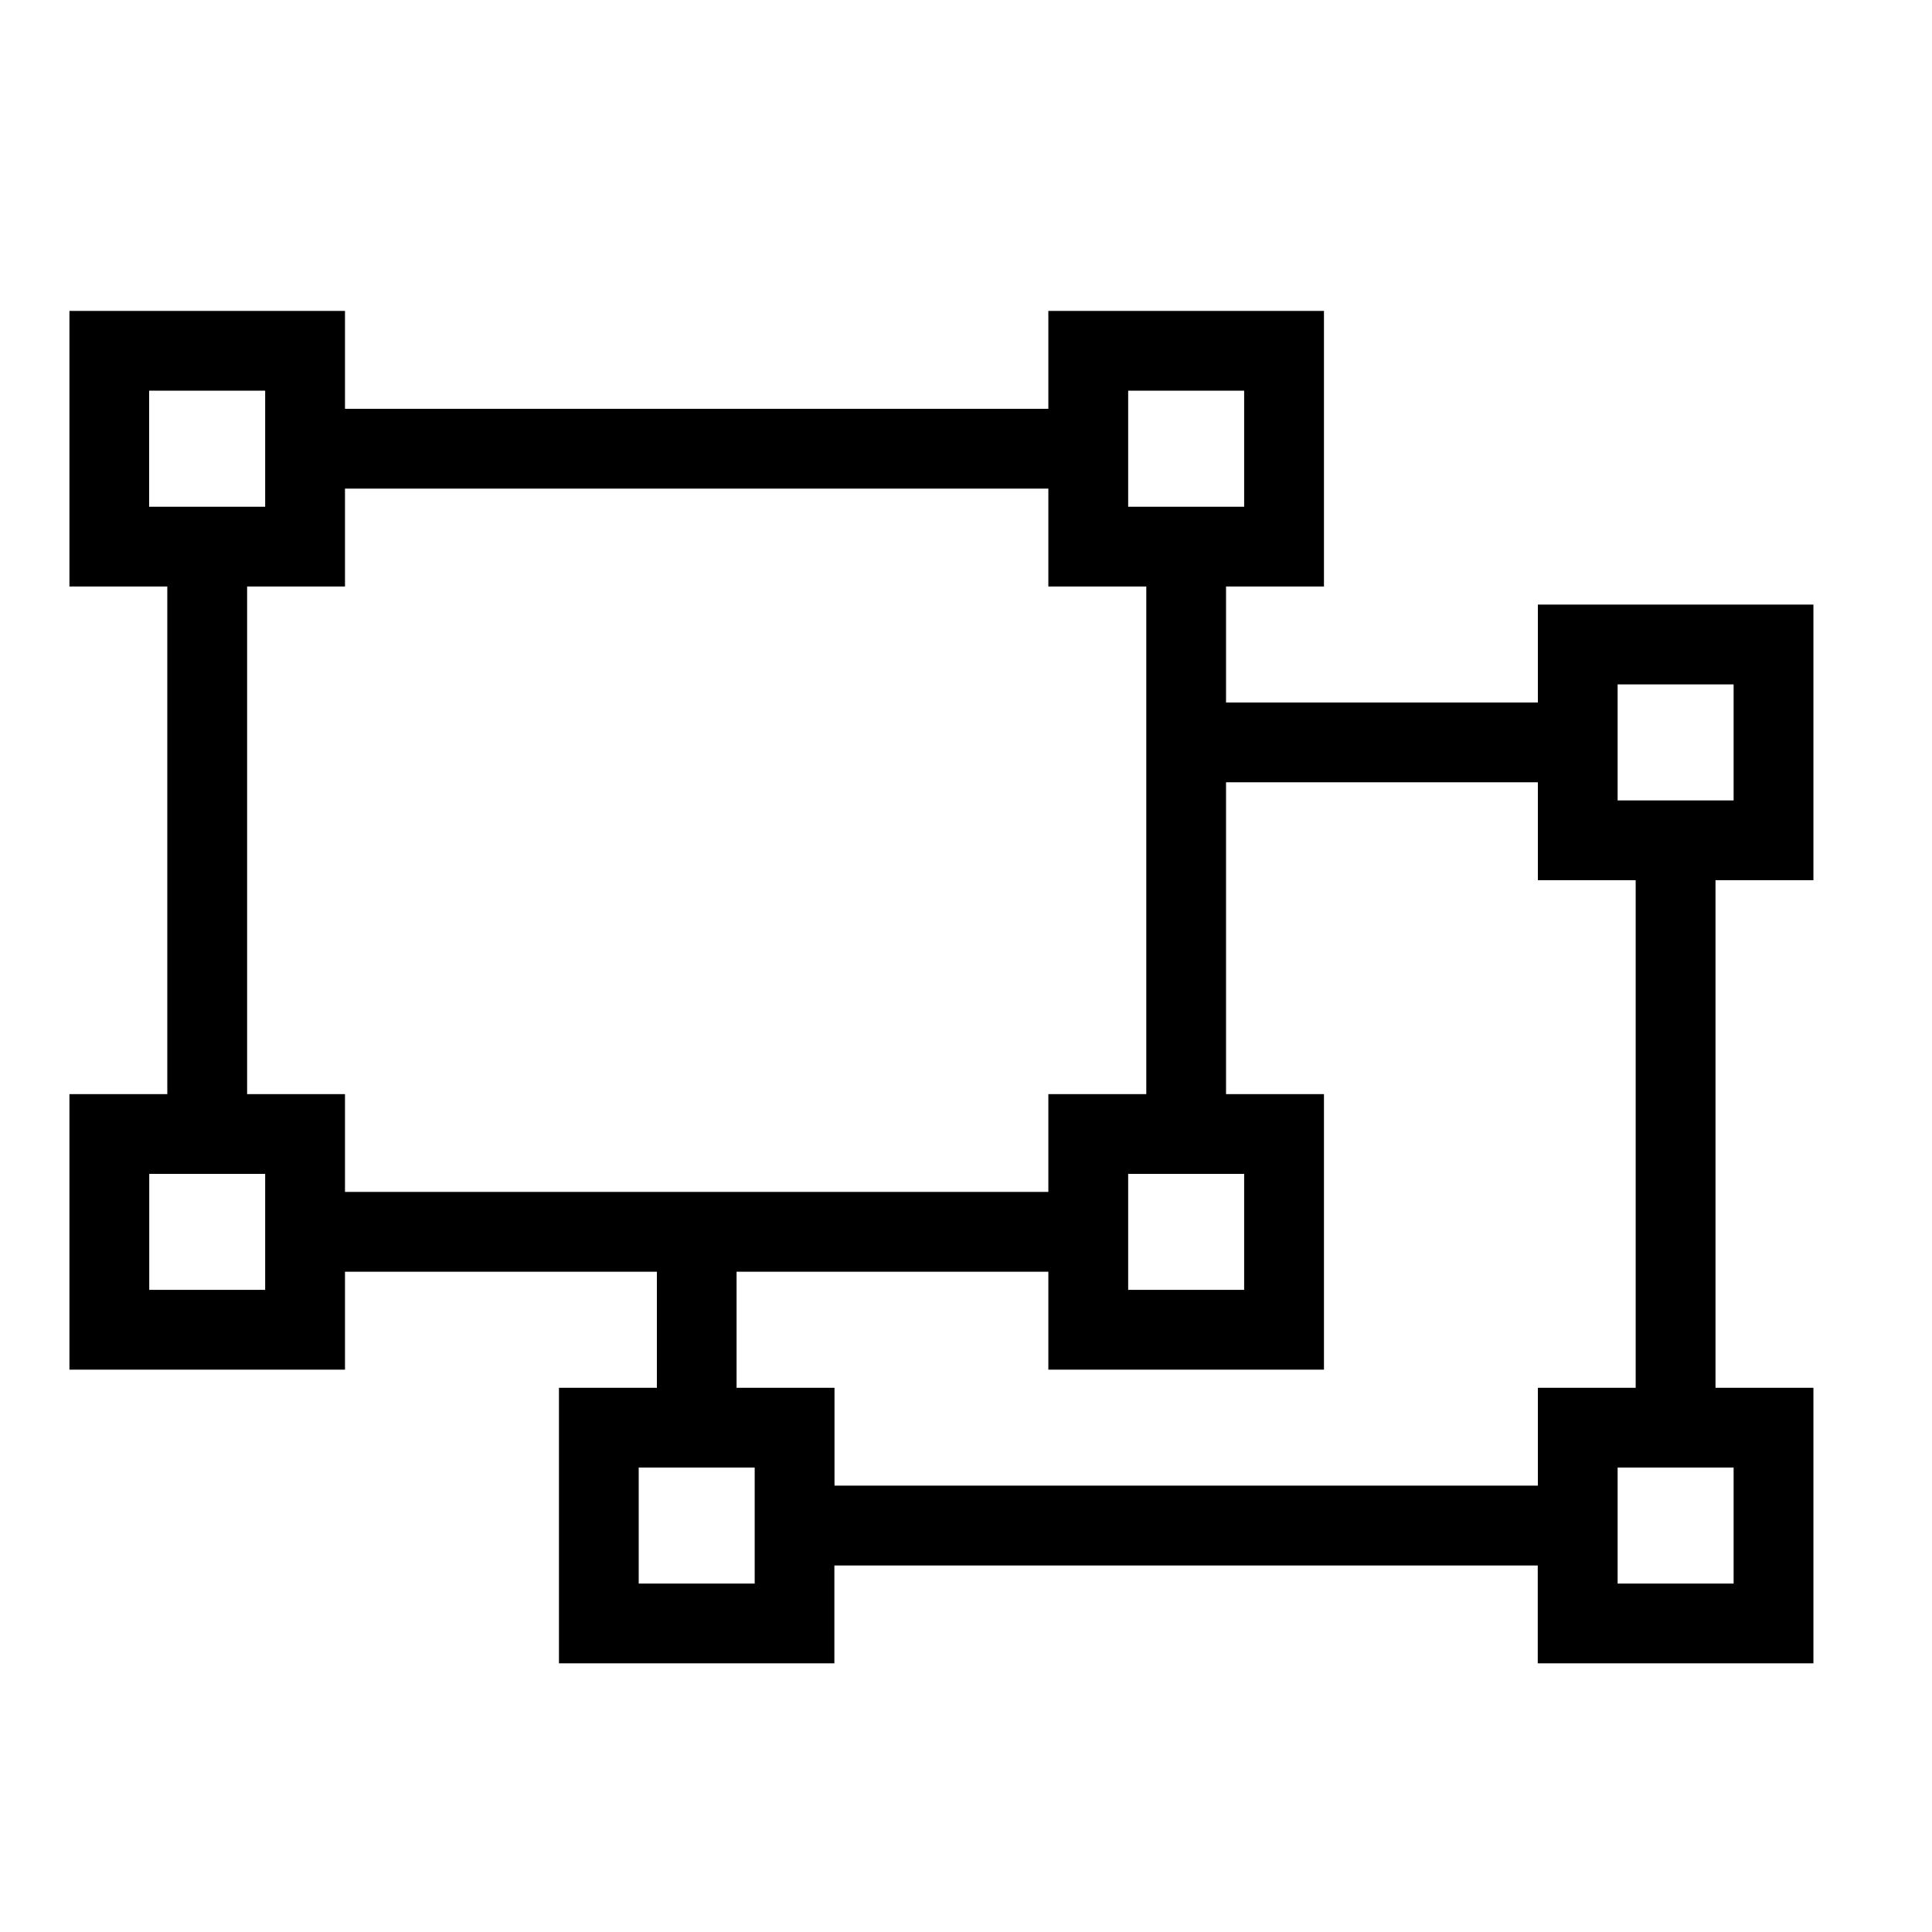
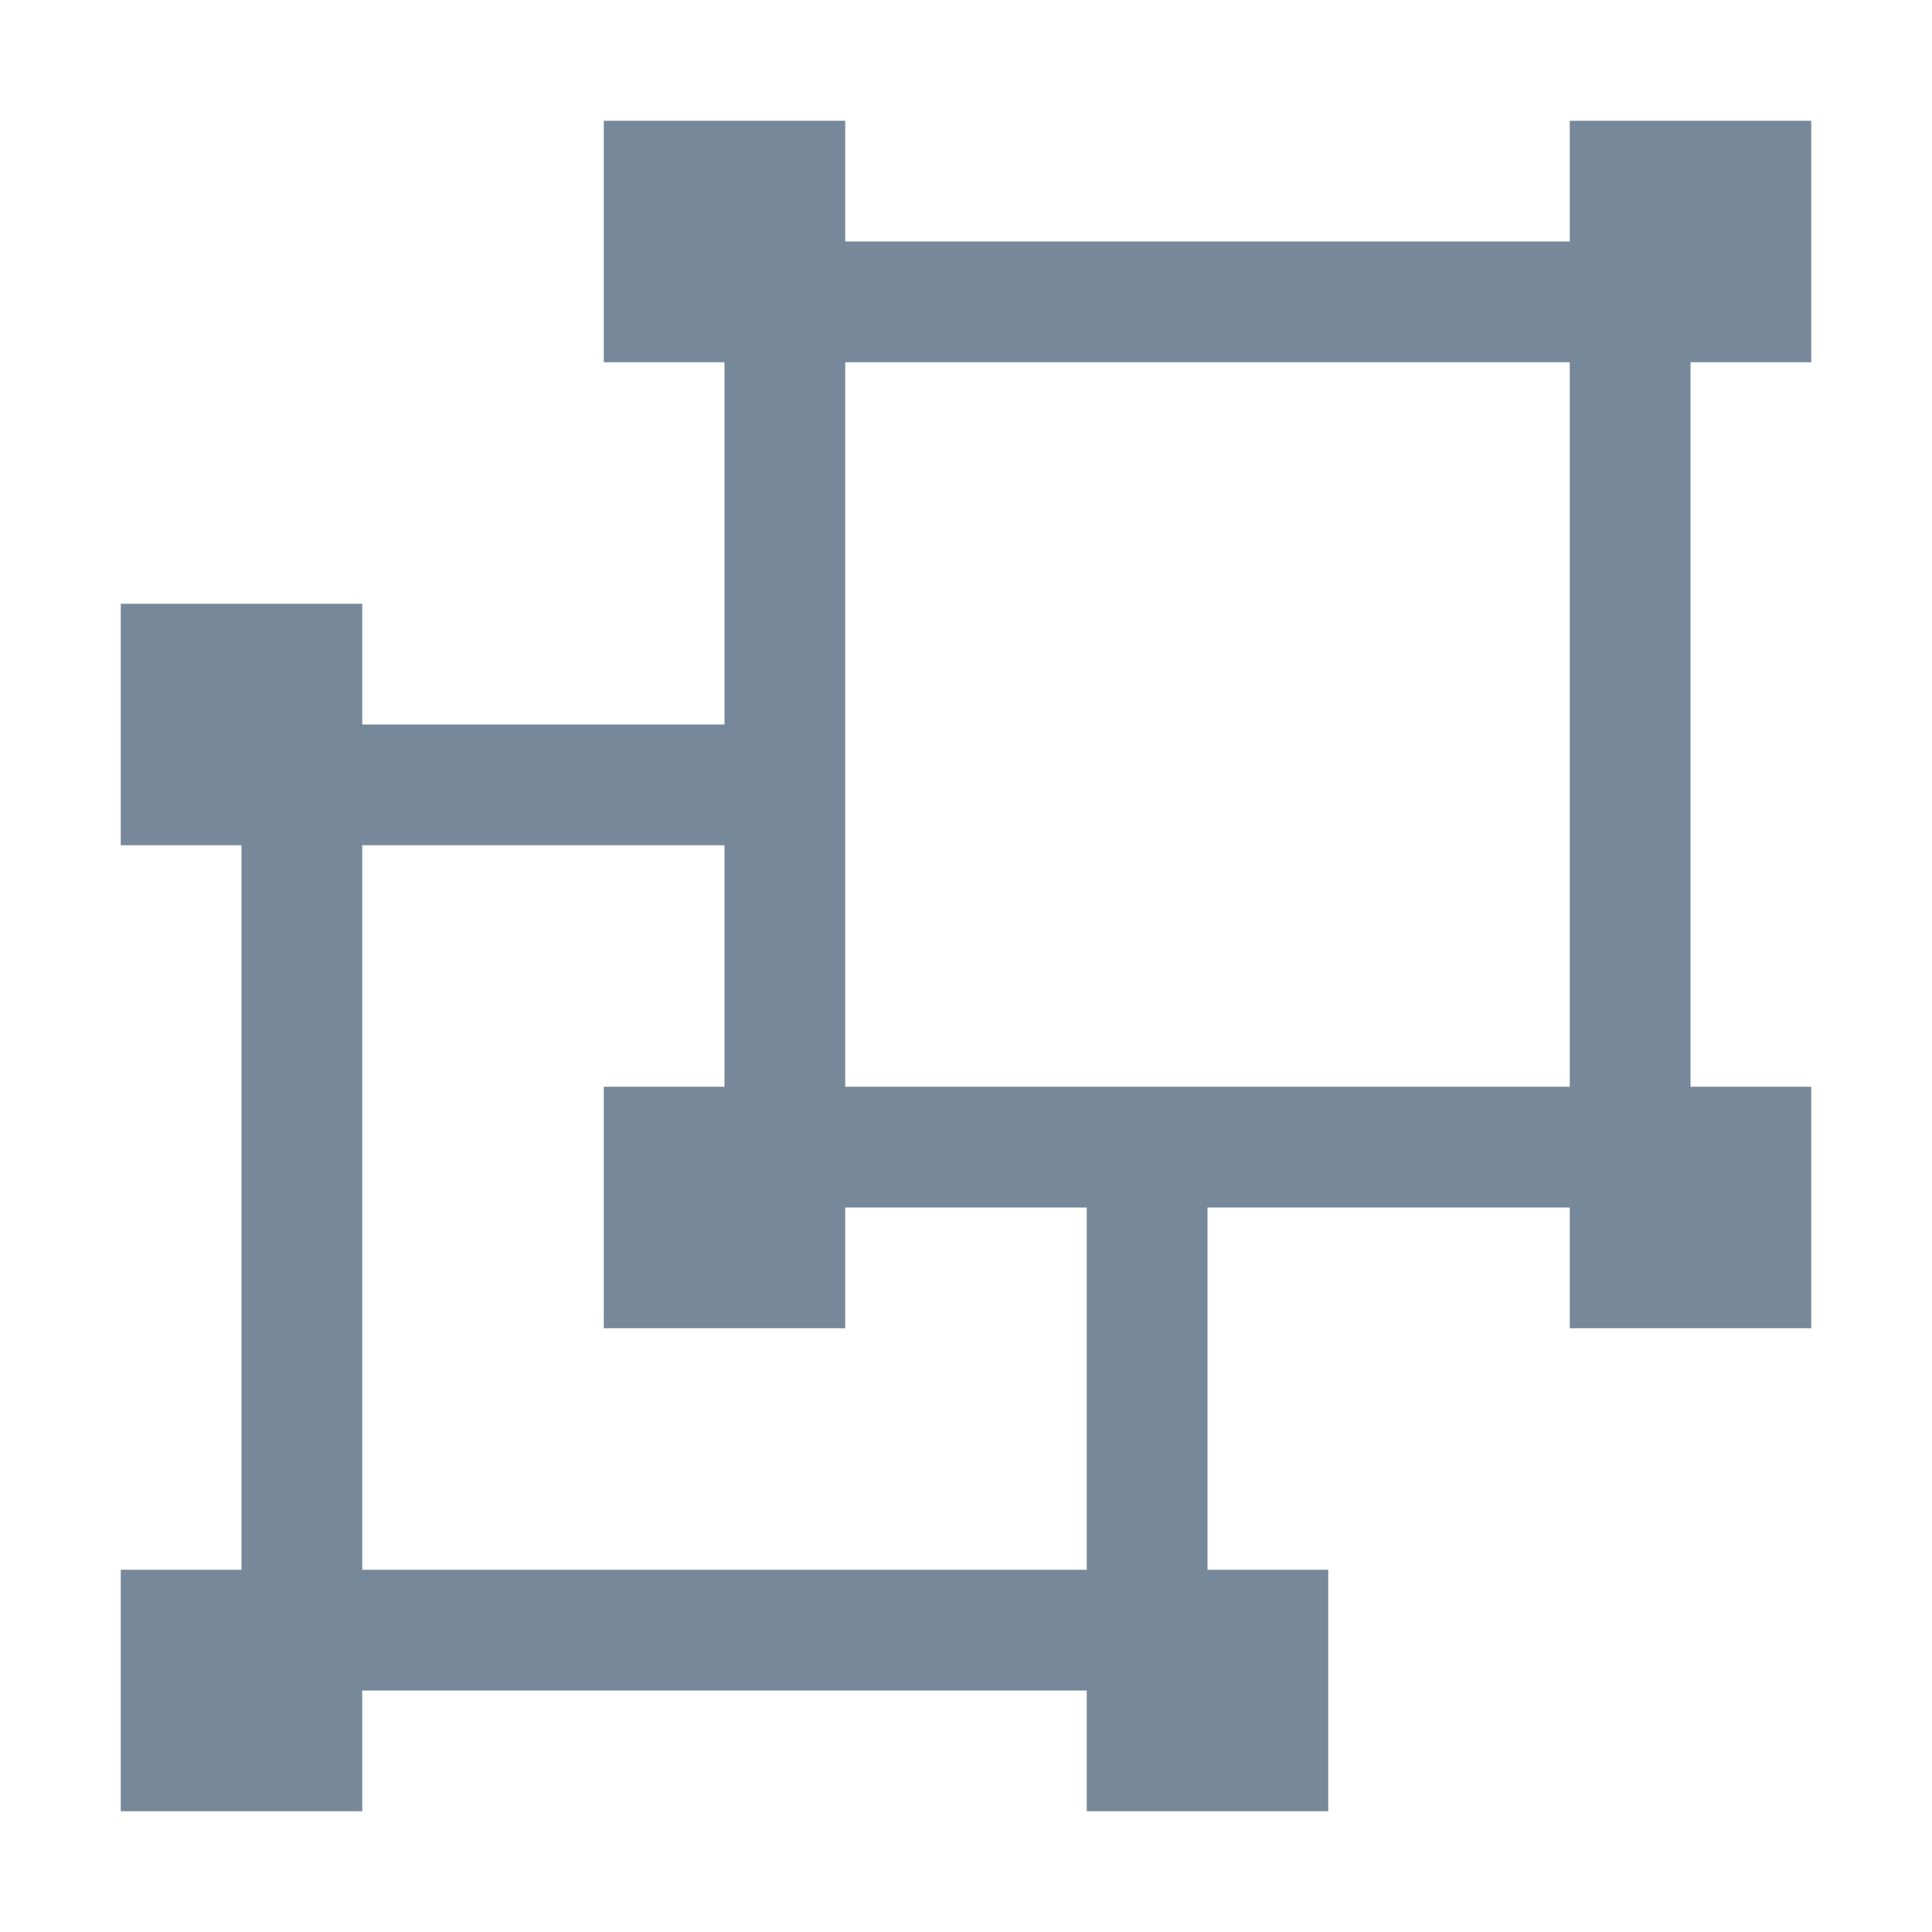
- <svg xmlns="http://www.w3.org/2000/svg" width="32" height="32" viewBox="0 0 32 32">
-   <path fill-rule="evenodd" d="M1.15 9.714V5.15h4.564v1.621h11.65V5.15h4.565v4.564h-1.622v1.922h5.165v-1.622h4.564v4.565h-1.622v8.407h1.622v4.564H25.47v-1.621h-11.65v1.621H9.258v-4.564h1.622v-1.922H5.714v1.622H1.15v-4.564h1.621V9.714H1.15zm3.243-3.243H2.47v1.922h1.922V6.47zm16.214 0h-1.921v1.922h1.921V6.47zm-3.243 1.622H5.714v1.621H4.093v8.408h1.621v1.62h11.65v-1.62h1.622V9.714h-1.622V8.093zm11.35 3.243h-1.921v1.921h1.921v-1.921zm-3.242 1.621h-5.165v5.165h1.622v4.564h-4.565v-1.622H12.2v1.922h1.622v1.621h11.65v-1.621h1.62v-8.407h-1.62v-1.622zm-21.08 6.486h-1.92v1.921h1.92v-1.921zm16.215 0h-1.921v1.921h1.921v-1.921zM12.5 24.307h-1.921v1.922H12.5v-1.922zm16.214 0h-1.921v1.922h1.921v-1.922z" clip-rule="evenodd" />
+ <svg xmlns="http://www.w3.org/2000/svg" width="20" height="20" fill="none" viewBox="0 0 20 20">
+   <path fill="#77889A" d="M1.25 8.75v-2.5h2.5V7.5H7.5V3.75H6.25v-2.5h2.5V2.5h7.5V1.25h2.5v2.5H17.5v7.5h1.25v2.5h-2.5V12.5H12.5v3.75h1.25v2.5h-2.5V17.5h-7.5v1.25h-2.5v-2.5H2.5v-7.5H1.25zm15-5h-7.5v7.5h7.5v-7.5zm-12.5 12.5h7.5V12.5h-2.5v1.25h-2.5v-2.5H7.5v-2.5H3.75v7.5z" />
</svg>
